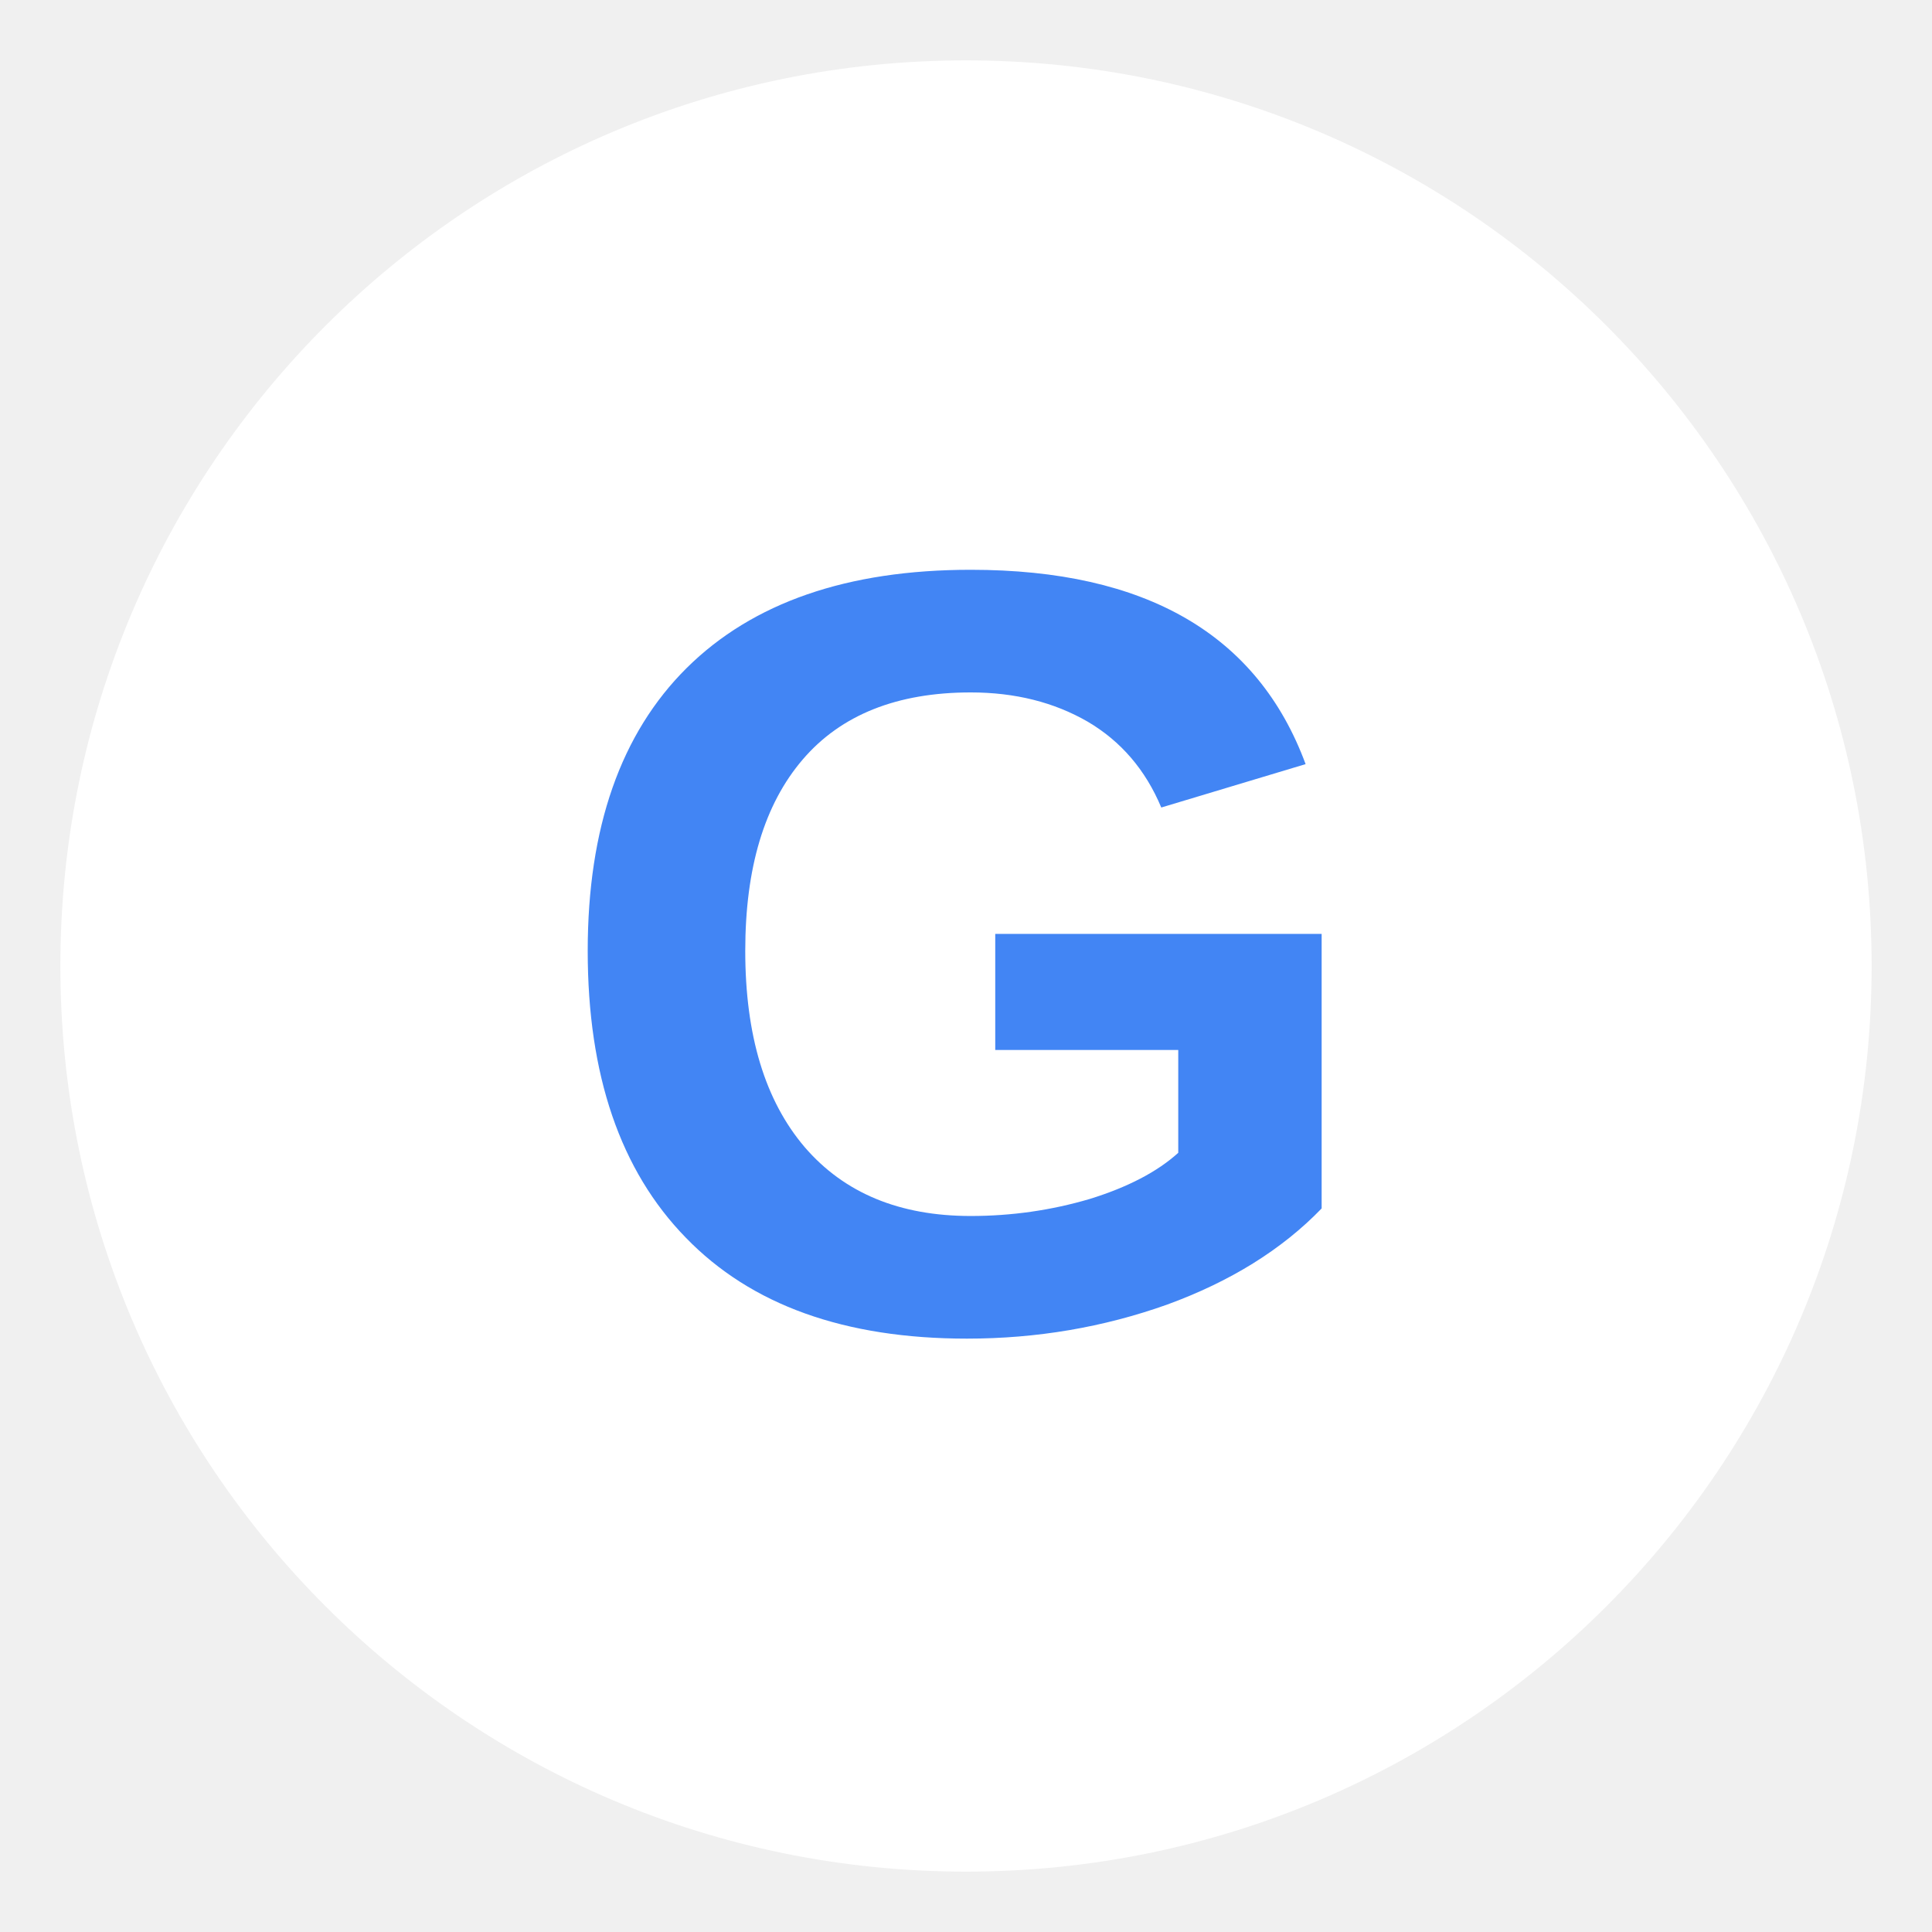
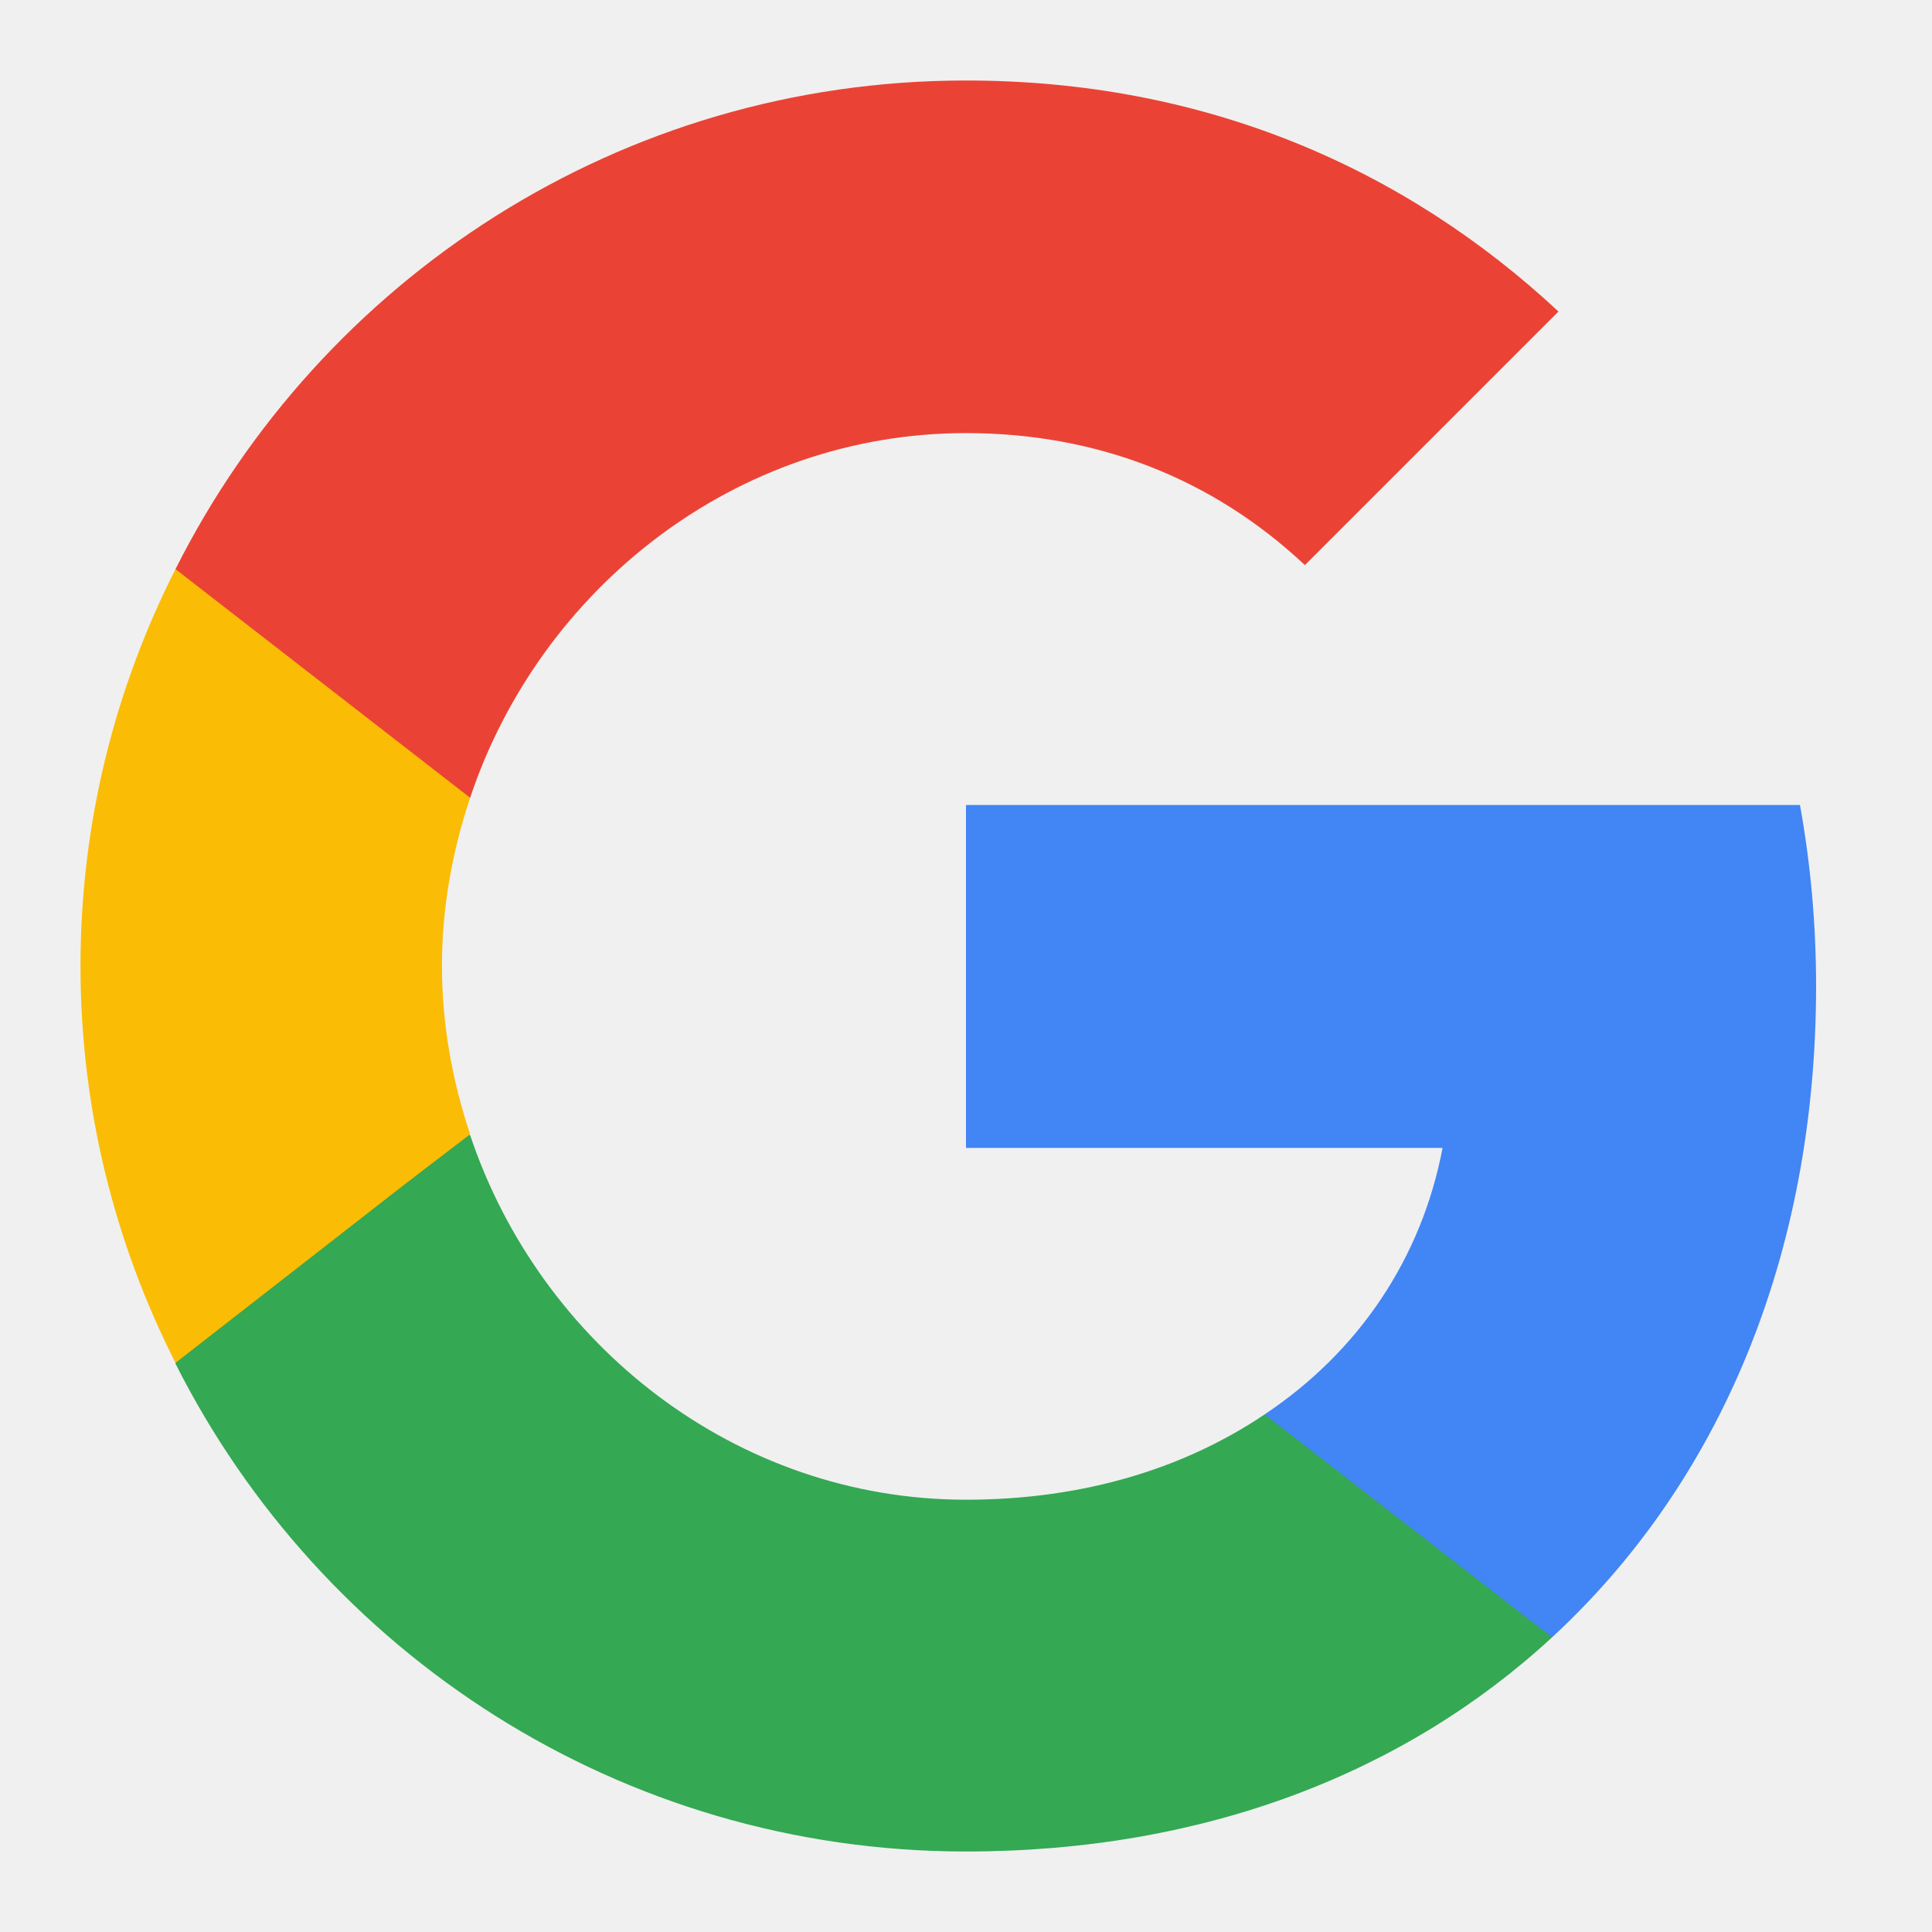
- <svg xmlns="http://www.w3.org/2000/svg" viewBox="0 0 32 32" role="img" aria-label="Google">
-   <circle cx="16" cy="16" r="15" fill="#fff" />
-   <text x="16" y="22" text-anchor="middle" font-family="Arial,sans-serif" font-size="18" font-weight="700" fill="#4285f4">G</text>
+ <svg xmlns="http://www.w3.org/2000/svg" height="24" viewBox="0 0 24 24" width="24">
+   <path d="M22.56 12.25c0-.78-.07-1.53-.2-2.25H12v4.26h5.92c-.26 1.37-1.04 2.53-2.21 3.31v2.77h3.57c2.08-1.92 3.28-4.74 3.28-8.09z" fill="#4285F4" />
+   <path d="M12 23c2.97 0 5.46-.98 7.28-2.66l-3.57-2.77c-.98.66-2.23 1.06-3.71 1.06-2.86 0-5.29-1.93-6.16-4.53H2.18v2.84C3.99 20.53 7.7 23 12 23z" fill="#34A853" />
+   <path d="M5.84 14.09c-.22-.66-.35-1.36-.35-2.09s.13-1.43.35-2.09V7.07H2.18C1.43 8.55 1 10.22 1 12s.43 3.45 1.18 4.93l2.85-2.22.81-.62z" fill="#FBBC05" />
+   <path d="M12 5.38c1.62 0 3.06.56 4.21 1.64l3.15-3.15C17.45 2.09 14.97 1 12 1 7.7 1 3.99 3.47 2.18 7.07l3.66 2.84c.87-2.6 3.3-4.53 6.16-4.53z" fill="#EA4335" />
+   <path d="M1 1h22v22H1z" fill="none" />
</svg>
